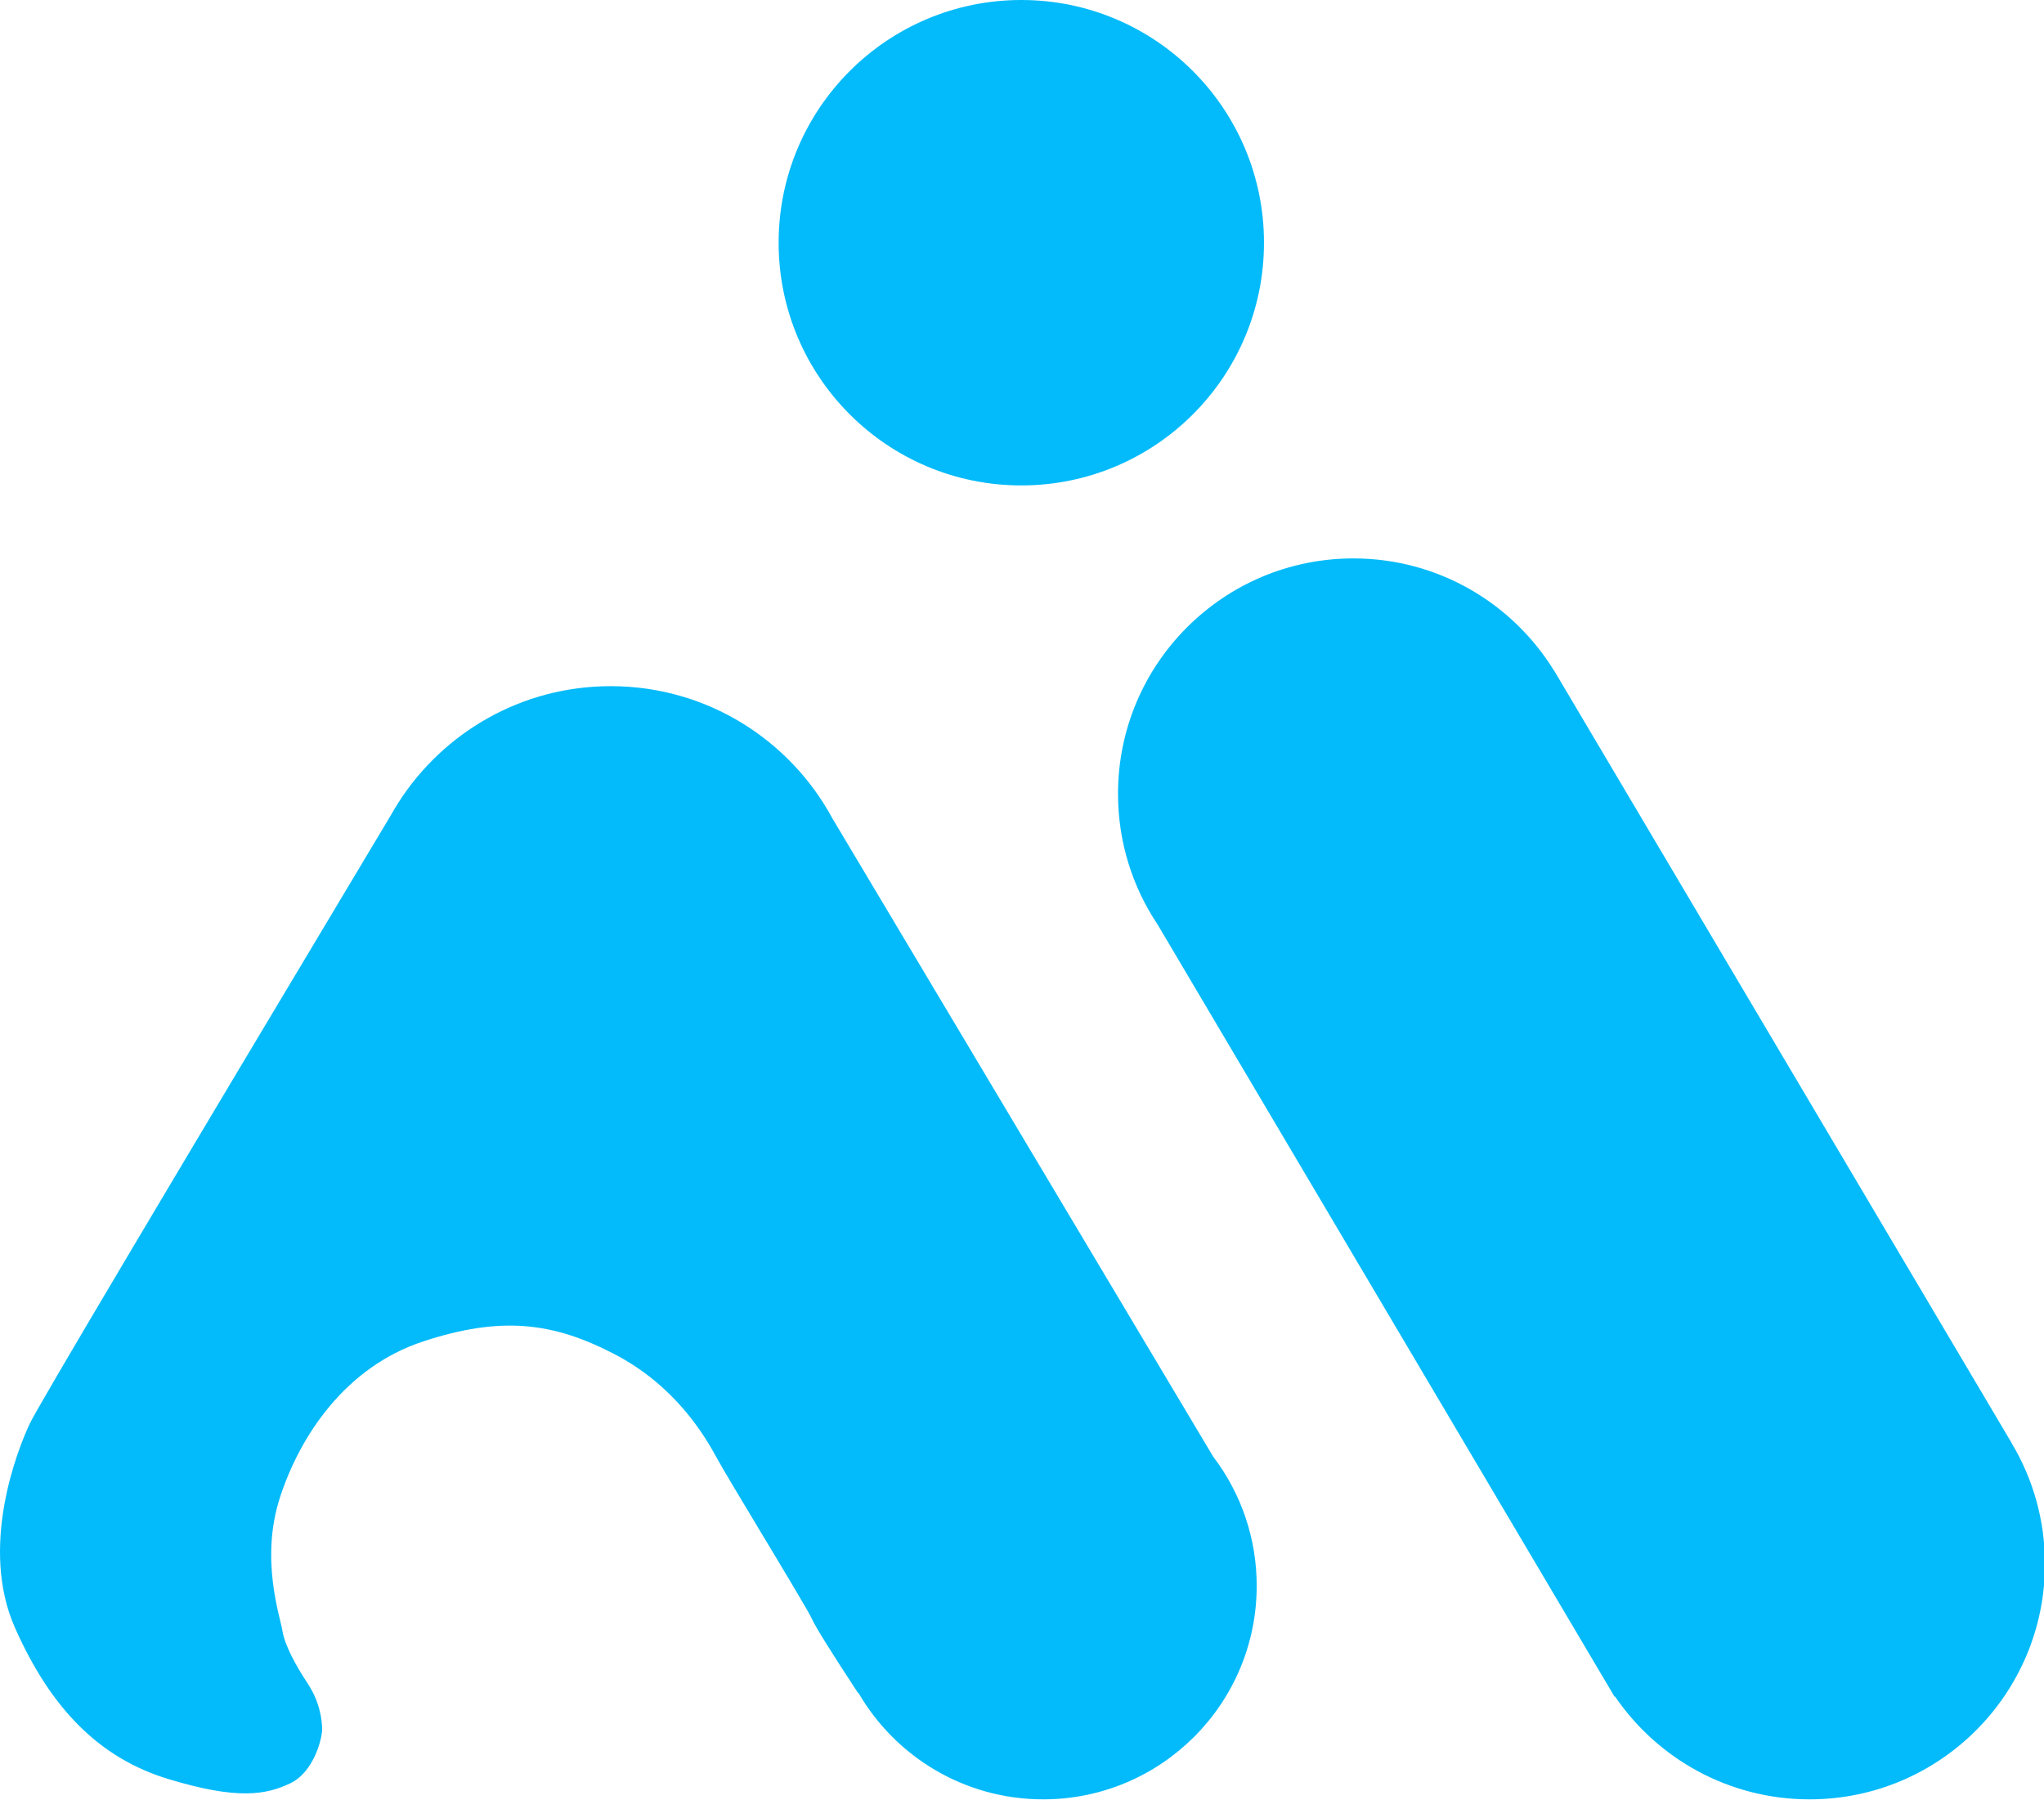
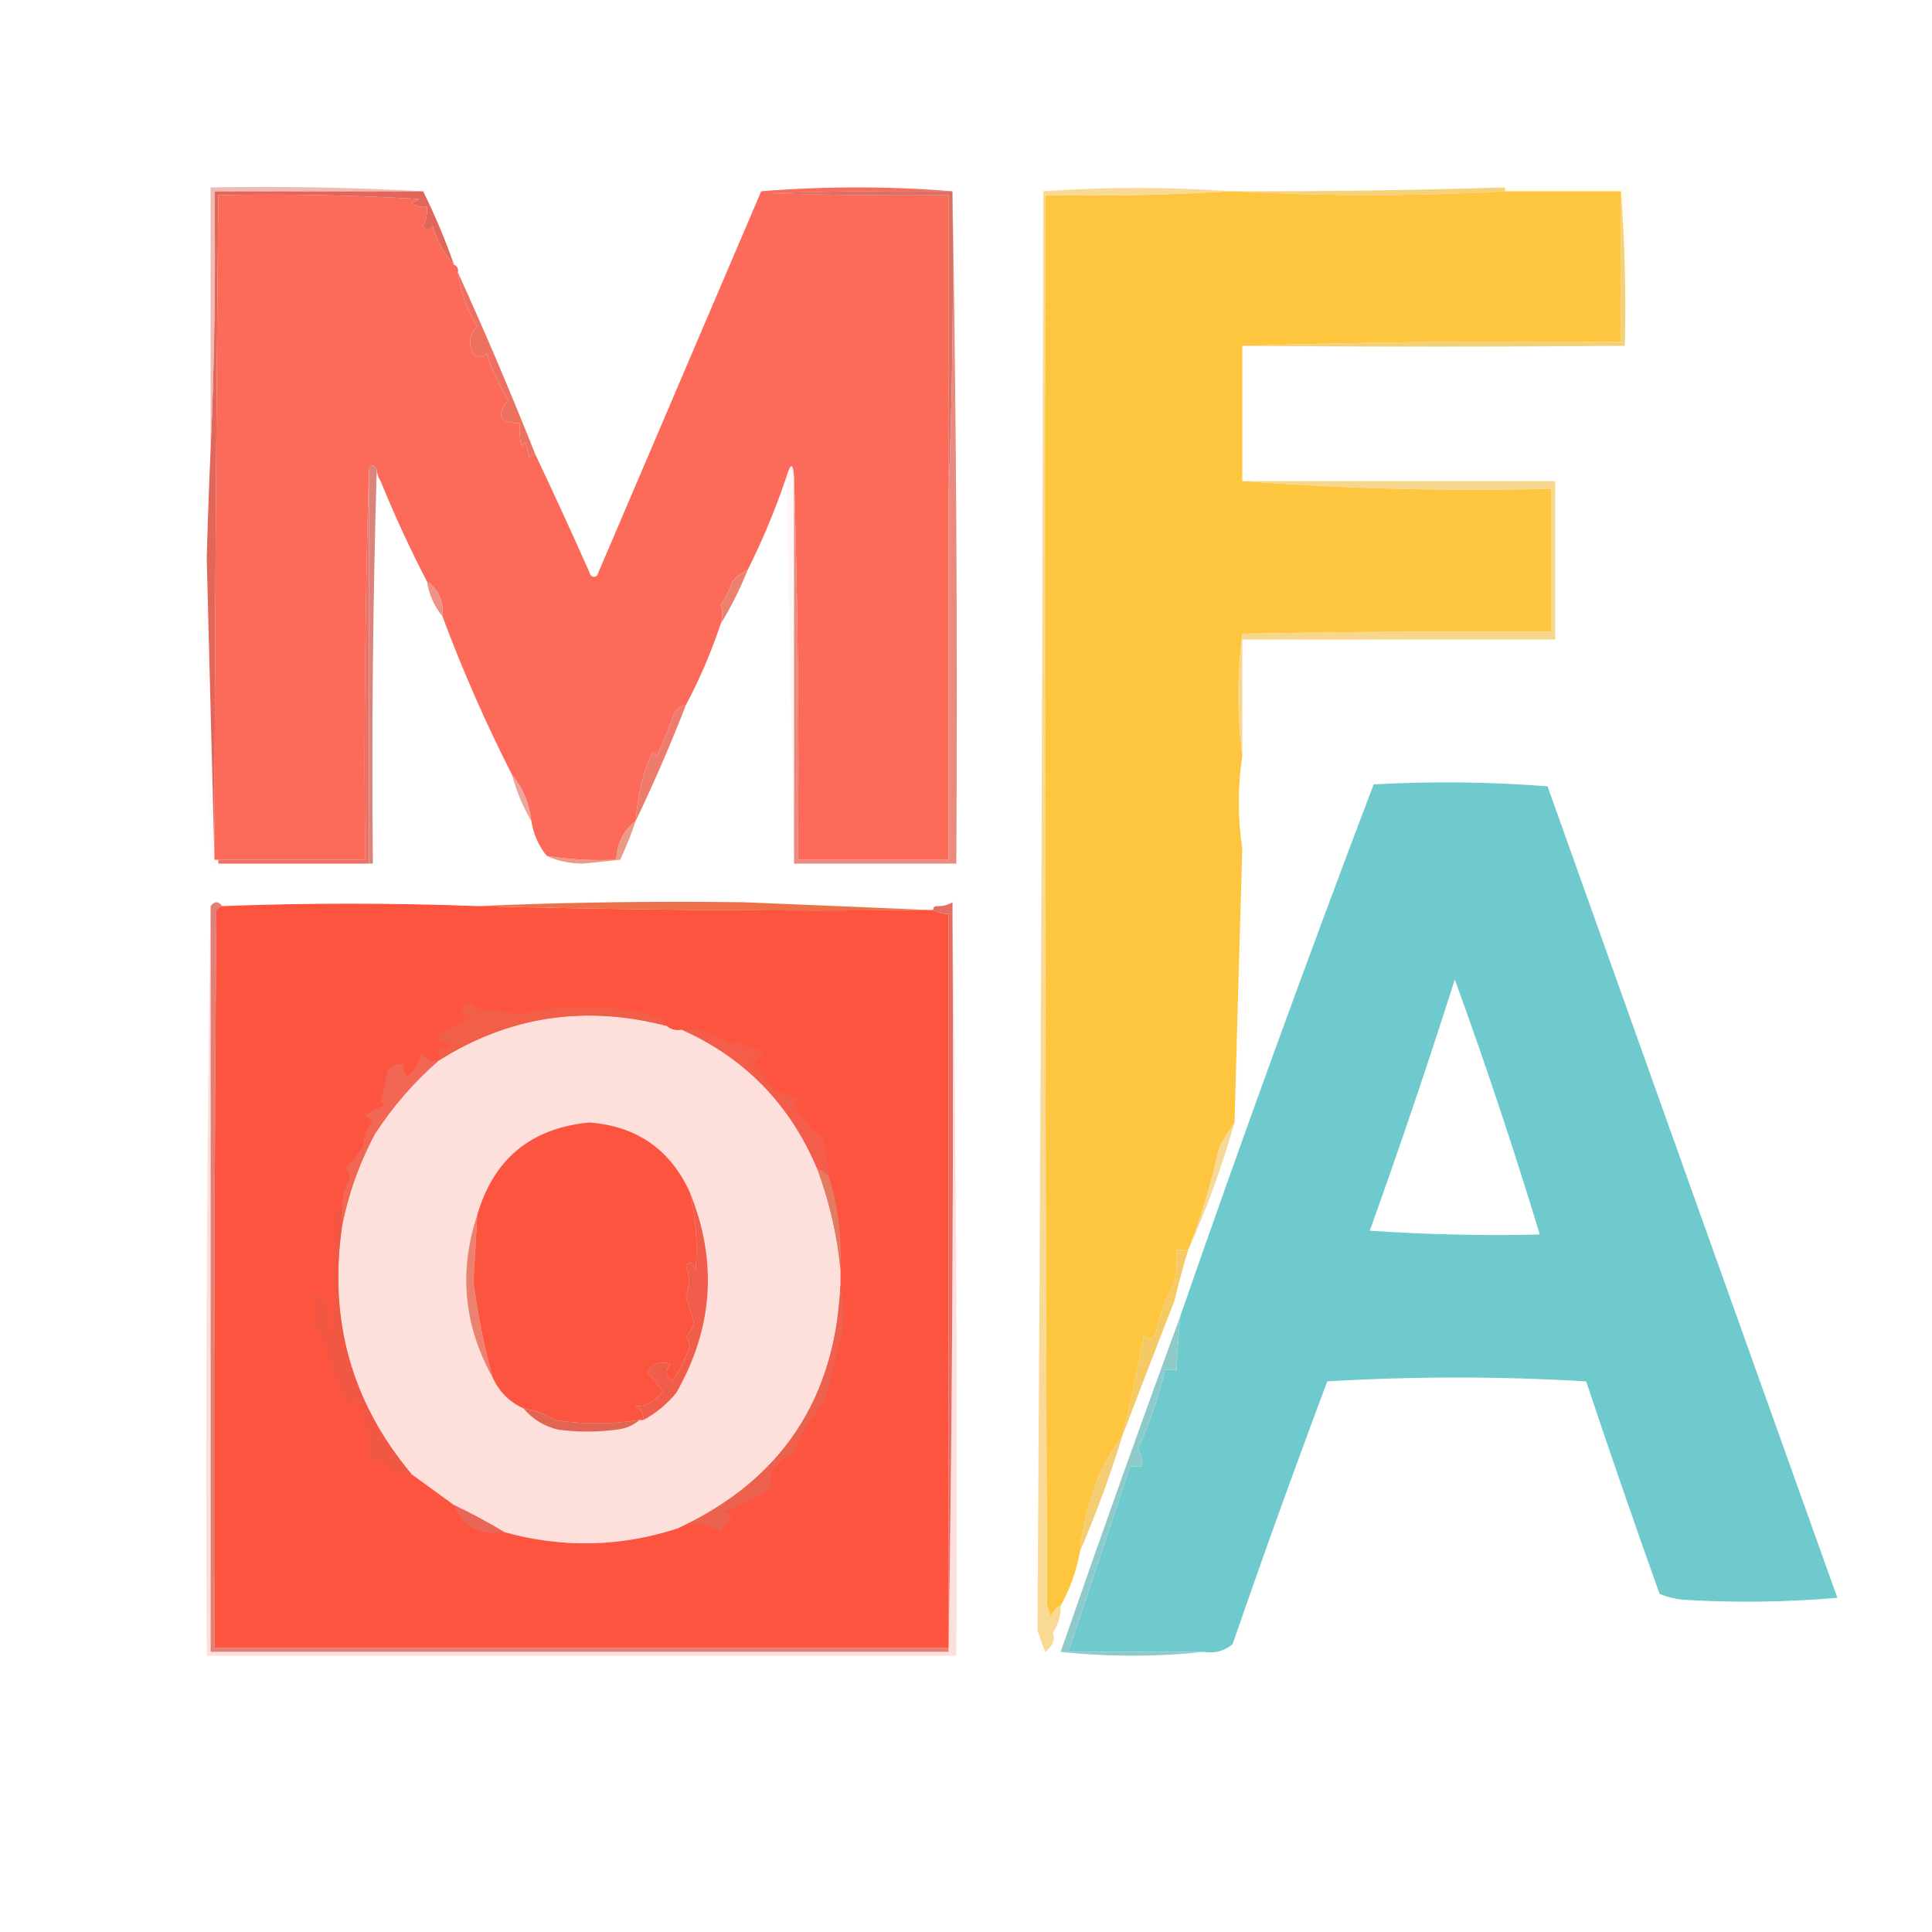
- <svg xmlns="http://www.w3.org/2000/svg" t="1763704937302" class="icon" viewBox="0 0 1163 1024" version="1.1" p-id="5079" width="290.75" height="256">
-   <path d="M581.108 276.252c76.261 0 138.081-61.841 138.081-138.126S657.369 0 581.108 0s-138.081 61.841-138.081 138.126 61.82 138.126 138.081 138.126z m188.955 41.54c48.25 0 90.541 25.525 114.117 63.812l0.062-0.034 260.403 439.71-0.041 0.024c12.026 20.094 18.939 43.603 18.939 68.724C1163.543 964.02 1103.582 1024 1029.614 1024c-46.013 0-86.609-23.213-110.719-58.57l-0.245 0.155-259.956-439.378c-14.25-21.291-22.56-46.896-22.56-74.443 0-73.99 59.961-133.972 133.929-133.972zM347.511 390.49c54.527 0 101.941 30.473 126.15 75.321l216.601 363.125a121.008 121.008 0 0 1 24.776 73.554c0 67.11-54.386 121.51-121.472 121.51-44.923 0-84.15-24.396-105.167-60.665l-0.195 0.127c-15.521-23.653-24.278-37.733-26.272-42.235-0.328-0.743-1.155-2.271-2.372-4.422l-1.082-1.893c-4.401-7.653-12.279-20.811-20.579-34.621l-2.941-4.895-1.475-2.452-1.471-2.447c-10.775-17.923-21.042-35.024-24.17-40.788-7.108-13.104-23.797-41.256-58.55-59.248-34.752-17.99-64.205-21.641-108.514-7.061-44.307 14.579-70.175 53.871-81.508 88.858-11.335 34.986 0.107 67.578 1.4 75.722 1.29 8.145 7.445 19.578 14.439 30.151 6.994 10.573 8.177 21.075 8.177 26.079 0 5.004-4.577 24.228-18.213 30.699-13.638 6.468-29.784 9.529-69.231-2.447S28.844 972.22 8.507 926.319c-20.336-45.902 1.243-101.041 8.566-116.386 4.826-10.113 73.241-125.402 205.242-345.867a144.403 144.403 0 0 1 4.435-7.413c0.028-0.039 0.052-0.082 0.077-0.125 25.475-39.719 70.008-66.038 120.684-66.038z" fill="#03BBFA" p-id="5080" />
+ <svg xmlns="http://www.w3.org/2000/svg" version="1.1" width="500px" height="500px" style="shape-rendering:geometricPrecision; text-rendering:geometricPrecision; image-rendering:optimizeQuality; fill-rule:evenodd; clip-rule:evenodd">
+   <g>
+     <path style="opacity:0.867" fill="#f4cb66" d="M 389.5,48.5 C 389.5,48.833 389.5,49.167 389.5,49.5C 366.167,50.833 342.833,50.833 319.5,49.5C 342.765,49.562 366.098,49.229 389.5,48.5 Z" />
+   </g>
+   <g>
+     <path style="opacity:1" fill="#fc6a5a" d="M 246.5,49.5 C 230.83,49.333 215.163,49.5 199.5,50C 214.83,50.5 230.163,50.667 245.5,50.5C 245.5,76.167 245.5,101.833 245.5,127.5C 245.5,159.167 245.5,190.833 245.5,222.5C 232.5,222.5 219.5,222.5 206.5,222.5C 206.832,189.329 206.498,156.329 205.5,123.5C 205.263,119.711 204.596,119.711 203.5,123.5C 200.722,131.723 197.389,139.723 193.5,147.5C 191.976,148.174 190.642,149.174 189.5,150.5C 188.827,152.689 187.827,154.689 186.5,156.5C 187.052,158.003 187.052,159.669 186.5,161.5C 184.088,168.731 181.088,175.731 177.5,182.5C 176.265,182.721 175.265,183.388 174.5,184.5C 173.255,188.281 171.755,191.948 170,195.5C 169.667,195.167 169.333,194.833 169,194.5C 166.665,198.942 165.165,204.942 164.5,212.5C 161.341,214.91 159.675,218.243 159.5,222.5C 153.409,222.789 147.409,222.455 141.5,221.5C 139.416,218.947 138.083,215.947 137.5,212.5C 136.979,207.913 135.312,203.913 132.5,200.5C 125.73,187.196 119.73,173.529 114.5,159.5C 114.864,155.591 113.53,152.591 110.5,150.5C 106.133,142.093 102.133,133.426 98.5,124.5C 97.89,123.609 97.557,122.609 97.5,121.5C 96.833,120.167 96.167,120.167 95.5,121.5C 94.502,154.996 94.168,188.663 94.5,222.5C 81.833,222.5 69.167,222.5 56.5,222.5C 56.167,222.5 55.833,222.5 55.5,222.5C 55.613,165.165 55.947,107.832 56.5,50.5C 73.846,50.167 91.18,50.501 108.5,51.5C 107.833,51.833 107.167,52.167 106.5,52.5C 107.689,53.429 109.022,53.762 110.5,53.5C 110.643,55.262 110.309,56.929 109.5,58.5C 110.274,59.711 111.107,59.711 112,58.5C 113.067,62.303 114.9,65.637 117.5,68.5C 118.338,68.842 118.672,69.508 118.5,70.5C 119.175,75.579 120.841,80.246 123.5,84.5C 121.48,86.599 121.146,88.933 122.5,91.5C 123.72,92.711 124.887,92.711 126,91.5C 127.332,95.75 129.166,99.75 131.5,103.5C 128.306,107.584 129.306,109.584 134.5,109.5C 134.338,111.527 134.505,113.527 135,115.5C 135.333,115.167 135.667,114.833 136,114.5C 136.333,115.833 136.667,117.167 137,118.5C 137.383,117.944 137.883,117.611 138.5,117.5C 143.231,127.489 147.898,137.655 152.5,148C 152.85,149.257 153.517,149.591 154.5,149C 168.668,115.828 182.835,82.661 197,49.5C 213.598,48.169 230.098,48.169 246.5,49.5 Z" />
+   </g>
+   <g>
+     <path style="opacity:1" fill="#fec53e" d="M 318.5,49.5 C 318.833,49.5 319.167,49.5 319.5,49.5C 342.833,50.833 366.167,50.833 389.5,49.5C 399.5,49.5 409.5,49.5 419.5,49.5C 419.5,62.5 419.5,75.5 419.5,88.5C 386.662,88.168 353.996,88.502 321.5,89.5C 321.5,101.167 321.5,112.833 321.5,124.5C 347.812,126.491 374.479,127.158 401.5,126.5C 401.5,138.833 401.5,151.167 401.5,163.5C 374.831,163.333 348.165,163.5 321.5,164C 320.171,174.598 320.171,185.098 321.5,195.5C 320.306,203.686 320.306,211.686 321.5,219.5C 320.804,243.026 320.137,266.693 319.5,290.5C 318.084,292.474 316.751,294.64 315.5,297C 313.51,306.11 310.843,314.944 307.5,323.5C 306.5,323.5 305.5,323.5 304.5,323.5C 304.664,326.187 304.497,328.854 304,331.5C 301.744,335.935 300.077,340.601 299,345.5C 298,346.833 297,346.833 296,345.5C 294.462,354.252 292.628,362.919 290.5,371.5C 288.498,374.349 286.665,377.349 285,380.5C 282.074,387.204 280.241,394.204 279.5,401.5C 278.588,406.579 276.921,411.245 274.5,415.5C 273.21,416.058 272.377,417.058 272,418.5C 271.667,417.5 271.333,416.5 271,415.5C 270.5,293.834 270.333,172.167 270.5,50.5C 286.578,50.818 302.578,50.484 318.5,49.5 Z" />
+   </g>
+   <g>
+     <path style="opacity:1" fill="#e2675b" d="M 109.5,49.5 C 112.538,55.594 115.204,61.927 117.5,68.5C 114.9,65.637 113.067,62.303 112,58.5C 111.107,59.711 110.274,59.711 109.5,58.5C 110.309,56.929 110.643,55.262 110.5,53.5C 109.022,53.762 107.689,53.429 106.5,52.5C 107.167,52.167 107.833,51.833 108.5,51.5C 91.18,50.501 73.846,50.167 56.5,50.5C 55.947,107.832 55.613,165.165 55.5,222.5C 54.833,196.5 54.167,170.5 53.5,144.5C 53.749,135.124 54.082,125.79 54.5,116.5C 55.497,94.34 55.831,72.006 55.5,49.5C 73.5,49.5 91.5,49.5 109.5,49.5 Z" />
+   </g>
+   <g>
+     <path style="opacity:0.11" fill="#ffe59e" d="M 389.5,49.5 C 389.5,49.167 389.5,48.833 389.5,48.5C 400.167,48.5 410.833,48.5 421.5,48.5C 421.829,62.343 421.496,76.01 420.5,89.5C 420.829,75.99 420.496,62.656 419.5,49.5C 409.5,49.5 399.5,49.5 389.5,49.5 Z" />
+   </g>
+   <g>
+     <path style="opacity:0.739" fill="#cc3f2f" d="M 246.5,49.5 C 246.831,75.672 246.498,101.672 245.5,127.5C 245.5,101.833 245.5,76.167 245.5,50.5C 230.163,50.667 214.83,50.5 199.5,50C 215.163,49.5 230.83,49.333 246.5,49.5 Z" />
+   </g>
+   <g>
+     <path style="opacity:0.843" fill="#f1c863" d="M 419.5,49.5 C 420.496,62.656 420.829,75.99 420.5,89.5C 388.014,89.791 355.014,89.791 321.5,89.5C 353.996,88.502 386.662,88.168 419.5,88.5C 419.5,75.5 419.5,62.5 419.5,49.5 Z" />
+   </g>
+   <g>
+     <path style="opacity:0.659" fill="#e6988e" d="M 109.5,49.5 C 91.5,49.5 73.5,49.5 55.5,49.5C 55.831,72.006 55.497,94.34 54.5,116.5C 54.5,93.833 54.5,71.167 54.5,48.5C 73.008,48.17 91.341,48.503 109.5,49.5 Z" />
+   </g>
+   <g>
+     <path style="opacity:0.998" fill="#ee705f" d="M 118.5,70.5 C 125.549,85.973 132.216,101.639 138.5,117.5C 137.883,117.611 137.383,117.944 137,118.5C 136.667,117.167 136.333,115.833 136,114.5C 135.667,114.833 135.333,115.167 135,115.5C 134.505,113.527 134.338,111.527 134.5,109.5C 129.306,109.584 128.306,107.584 131.5,103.5C 129.166,99.75 127.332,95.75 126,91.5C 124.887,92.711 123.72,92.711 122.5,91.5C 121.146,88.933 121.48,86.599 123.5,84.5C 120.841,80.246 119.175,75.579 118.5,70.5 Z" />
+   </g>
+   <g>
+     <path style="opacity:0.004" fill="#fefffe" d="M 97.5,121.5 C 97.557,122.609 97.89,123.609 98.5,124.5C 97.833,157.5 97.167,190.5 96.5,223.5C 96.168,189.329 96.502,155.329 97.5,121.5 Z" />
+   </g>
+   <g>
+     <path style="opacity:0.162" fill="#feccc1" d="M 205.5,123.5 C 205.5,156.833 205.5,190.167 205.5,223.5C 204.833,190.167 204.167,156.833 203.5,123.5C 204.596,119.711 205.263,119.711 205.5,123.5 Z" />
+   </g>
+   <g>
+     <path style="opacity:1" fill="#ea826e" d="M 193.5,147.5 C 191.537,152.416 189.203,157.082 186.5,161.5C 187.052,159.669 187.052,158.003 186.5,156.5C 187.827,154.689 188.827,152.689 189.5,150.5C 190.642,149.174 191.976,148.174 193.5,147.5 Z" />
+   </g>
+   <g>
+     <path style="opacity:0.98" fill="#ef9083" d="M 110.5,150.5 C 113.53,152.591 114.864,155.591 114.5,159.5C 112.393,156.943 111.059,153.943 110.5,150.5 Z" />
+   </g>
+   <g>
+     <path style="opacity:0.77" fill="#f4cb6d" d="M 321.5,124.5 C 348.5,124.5 375.5,124.5 402.5,124.5C 402.5,138.167 402.5,151.833 402.5,165.5C 375.5,165.5 348.5,165.5 321.5,165.5C 321.5,175.5 321.5,185.5 321.5,195.5C 320.171,185.098 320.171,174.598 321.5,164C 348.165,163.5 374.831,163.333 401.5,163.5C 401.5,151.167 401.5,138.833 401.5,126.5C 374.479,127.158 347.812,126.491 321.5,124.5 Z" />
+   </g>
+   <g>
+     <path style="opacity:0.954" fill="#d87e75" d="M 97.5,121.5 C 96.502,155.329 96.168,189.329 96.5,223.5C 96.167,223.5 95.833,223.5 95.5,223.5C 95.5,189.5 95.5,155.5 95.5,121.5C 96.167,120.167 96.833,120.167 97.5,121.5 Z" />
+   </g>
+   <g>
+     <path style="opacity:1" fill="#ee7163" d="M 95.5,121.5 C 95.5,155.5 95.5,189.5 95.5,223.5C 82.5,223.5 69.5,223.5 56.5,223.5C 56.5,223.167 56.5,222.833 56.5,222.5C 69.167,222.5 81.833,222.5 94.5,222.5C 94.168,188.663 94.502,154.996 95.5,121.5 Z" />
+   </g>
+   <g>
+     <path style="opacity:0.896" fill="#e97e6e" d="M 246.5,49.5 C 247.499,107.331 247.832,165.331 247.5,223.5C 233.5,223.5 219.5,223.5 205.5,223.5C 205.5,190.167 205.5,156.833 205.5,123.5C 206.498,156.329 206.832,189.329 206.5,222.5C 219.5,222.5 232.5,222.5 245.5,222.5C 245.5,190.833 245.5,159.167 245.5,127.5C 246.498,101.672 246.831,75.672 246.5,49.5 Z" />
+   </g>
+   <g>
+     <path style="opacity:0.996" fill="#ed7b6c" d="M 177.5,182.5 C 173.559,192.65 169.226,202.65 164.5,212.5C 165.165,204.942 166.665,198.942 169,194.5C 169.333,194.833 169.667,195.167 170,195.5C 171.755,191.948 173.255,188.281 174.5,184.5C 175.265,183.388 176.265,182.721 177.5,182.5 Z" />
+   </g>
+   <g>
+     <path style="opacity:0.063" fill="#febbb2" d="M 53.5,144.5 C 54.167,170.5 54.833,196.5 55.5,222.5C 55.833,222.5 56.167,222.5 56.5,222.5C 56.5,222.833 56.5,223.167 56.5,223.5C 56.095,224.55 55.429,224.55 54.5,223.5C 53.5,197.175 53.167,170.842 53.5,144.5 Z" />
+   </g>
+   <g>
+     <path style="opacity:0.769" fill="#e68b7f" d="M 132.5,200.5 C 135.312,203.913 136.979,207.913 137.5,212.5C 135.321,208.797 133.655,204.797 132.5,200.5 Z" />
+   </g>
+   <g>
+     <path style="opacity:1" fill="#6ecacd" d="M 311.5,427.5 C 299.833,427.5 288.167,427.5 276.5,427.5C 281.845,411.43 287.179,395.43 292.5,379.5C 293.5,379.5 294.5,379.5 295.5,379.5C 295.714,377.856 295.38,376.356 294.5,375C 297.498,368.509 299.831,361.676 301.5,354.5C 302.5,354.5 303.5,354.5 304.5,354.5C 304.669,349.819 305.002,345.152 305.5,340.5C 321.46,294.552 338.126,248.719 355.5,203C 370.511,202.167 385.511,202.334 400.5,203.5C 425.454,273.477 450.454,343.477 475.5,413.5C 462.179,414.666 448.846,414.833 435.5,414C 433.423,413.808 431.423,413.308 429.5,412.5C 422.932,394.127 416.599,375.793 410.5,357.5C 388.167,356.167 365.833,356.167 343.5,357.5C 335.069,379.953 326.902,402.619 319,425.5C 316.894,427.291 314.394,427.958 311.5,427.5 Z M 376.5,253.5 C 384.416,275.249 391.75,297.249 398.5,319.5C 383.818,319.833 369.152,319.499 354.5,318.5C 362.238,296.952 369.572,275.285 376.5,253.5 Z" />
+   </g>
+   <g>
+     <path style="opacity:0.845" fill="#e88675" d="M 164.5,212.5 C 163.369,215.889 162.036,219.222 160.5,222.5C 157.333,222.833 154.167,223.167 151,223.5C 147.424,223.485 144.258,222.818 141.5,221.5C 147.409,222.455 153.409,222.789 159.5,222.5C 159.675,218.243 161.341,214.91 164.5,212.5 Z" />
+   </g>
+   <g>
+     <path style="opacity:0.043" fill="#fbcb6e" d="M 321.5,219.5 C 321.667,242.502 321.5,265.502 321,288.5C 320.722,289.416 320.222,290.082 319.5,290.5C 320.137,266.693 320.804,243.026 321.5,219.5 Z" />
+   </g>
+   <g>
+     <path style="opacity:0.01" fill="#fe8b73" d="M 192.5,233.5 C 209.342,233.17 226.008,233.503 242.5,234.5C 241.833,234.5 241.5,234.833 241.5,235.5C 241.167,235.5 240.833,235.5 240.5,235.5C 224.5,234.833 208.5,234.167 192.5,233.5 Z" />
+   </g>
+   <g>
+     <path style="opacity:0.973" fill="#ec6e45" d="M 192.5,233.5 C 208.5,234.167 224.5,234.833 240.5,235.5C 201.33,235.832 162.33,235.499 123.5,234.5C 146.425,233.511 169.425,233.178 192.5,233.5 Z" />
+   </g>
+   <g>
+     <path style="opacity:1" fill="#fc543f" d="M 123.5,234.5 C 162.33,235.499 201.33,235.832 240.5,235.5C 240.833,235.5 241.167,235.5 241.5,235.5C 242.708,236.234 244.041,236.567 245.5,236.5C 245.5,299.833 245.5,363.167 245.5,426.5C 182.167,426.5 118.833,426.5 55.5,426.5C 55.333,362.832 55.5,299.166 56,235.5C 56.383,234.944 56.883,234.611 57.5,234.5C 79.676,233.666 101.676,233.666 123.5,234.5 Z M 172.5,265.5 C 173.568,266.434 174.901,266.768 176.5,266.5C 192.845,273.847 204.512,285.847 211.5,302.5C 214.663,310.996 216.663,319.663 217.5,328.5C 217.5,329.833 217.5,331.167 217.5,332.5C 216.205,362.103 202.205,383.103 175.5,395.5C 160.603,400.369 145.603,400.703 130.5,396.5C 126.332,393.989 121.999,391.655 117.5,389.5C 113.815,386.809 110.148,384.142 106.5,381.5C 91.021,363.037 85.021,341.704 88.5,317.5C 90.091,309.176 92.925,301.176 97,293.5C 101.619,286.383 107.119,280.05 113.5,274.5C 131.691,262.991 151.358,259.991 172.5,265.5 Z" />
+   </g>
+   <g>
+     <path style="opacity:0.693" fill="#d24839" d="M 57.5,234.5 C 56.883,234.611 56.383,234.944 56,235.5C 55.5,299.166 55.333,362.832 55.5,426.5C 118.833,426.5 182.167,426.5 245.5,426.5C 245.5,426.833 245.5,427.167 245.5,427.5C 181.833,427.5 118.167,427.5 54.5,427.5C 54.5,363.167 54.5,298.833 54.5,234.5C 55.5,233.167 56.5,233.167 57.5,234.5 Z" />
+   </g>
+   <g>
+     <path style="opacity:0.924" fill="#e36255" d="M 246.5,233.5 C 246.832,298.335 246.499,363.002 245.5,427.5C 245.5,427.167 245.5,426.833 245.5,426.5C 245.5,363.167 245.5,299.833 245.5,236.5C 244.041,236.567 242.708,236.234 241.5,235.5C 241.5,234.833 241.833,234.5 242.5,234.5C 243.959,234.567 245.292,234.234 246.5,233.5 Z" />
+   </g>
+   <g>
+     <path style="opacity:0.773" fill="#f3cc78" d="M 319.5,290.5 C 316.247,301.96 312.247,312.96 307.5,323.5C 310.843,314.944 313.51,306.11 315.5,297C 316.751,294.64 318.084,292.474 319.5,290.5 Z" />
+   </g>
+   <g>
+     <path style="opacity:0.782" fill="#f7cf76" d="M 318.5,49.5 C 302.578,50.484 286.578,50.818 270.5,50.5C 270.333,172.167 270.5,293.834 271,415.5C 271.333,416.5 271.667,417.5 272,418.5C 272.377,417.058 273.21,416.058 274.5,415.5C 274.613,418.049 273.946,420.382 272.5,422.5C 273.089,424.373 272.422,426.04 270.5,427.5C 269.77,425.659 269.103,423.825 268.5,422C 269.313,298.215 269.813,174.048 270,49.5C 286.416,48.35 302.582,48.35 318.5,49.5 Z" />
+   </g>
+   <g>
+     <path style="opacity:1" fill="#f5c965" d="M 307.5,323.5 C 306.196,327.708 305.03,332.041 304,336.5C 299.42,348.295 294.92,359.962 290.5,371.5C 292.628,362.919 294.462,354.252 296,345.5C 297,346.833 298,346.833 299,345.5C 300.077,340.601 301.744,335.935 304,331.5C 304.497,328.854 304.664,326.187 304.5,323.5C 305.5,323.5 306.5,323.5 307.5,323.5 Z" />
+   </g>
+   <g>
+     <path style="opacity:0.965" fill="#f3ca6f" d="M 290.5,371.5 C 287.347,381.783 283.68,391.783 279.5,401.5C 280.241,394.204 282.074,387.204 285,380.5C 286.665,377.349 288.498,374.349 290.5,371.5 Z" />
+   </g>
+   <g>
+     <path style="opacity:1" fill="#8ecac9" d="M 305.5,340.5 C 305.002,345.152 304.669,349.819 304.5,354.5C 303.5,354.5 302.5,354.5 301.5,354.5C 299.831,361.676 297.498,368.509 294.5,375C 295.38,376.356 295.714,377.856 295.5,379.5C 294.5,379.5 293.5,379.5 292.5,379.5C 287.179,395.43 281.845,411.43 276.5,427.5C 288.167,427.5 299.833,427.5 311.5,427.5C 299.327,428.825 286.994,428.825 274.5,427.5C 284.593,398.335 294.926,369.335 305.5,340.5 Z" />
+   </g>
+   <g>
+     <path style="opacity:0.384" fill="#faada4" d="M 246.5,233.5 C 247.499,298.331 247.832,363.331 247.5,428.5C 182.833,428.5 118.167,428.5 53.5,428.5C 53.167,363.665 53.501,298.998 54.5,234.5C 54.5,298.833 54.5,363.167 54.5,427.5C 118.167,427.5 181.833,427.5 245.5,427.5C 246.499,363.002 246.832,298.335 246.5,233.5 Z M 172.5,265.5 C 173.568,266.434 174.901,266.768 176.5,266.5C 192.845,273.847 204.512,285.847 211.5,302.5C 214.663,310.996 216.663,319.663 217.5,328.5C 217.5,329.833 217.5,331.167 217.5,332.5C 216.205,362.103 202.205,383.103 175.5,395.5C 160.603,400.369 145.603,400.703 130.5,396.5C 126.332,393.989 121.999,391.655 117.5,389.5C 113.815,386.809 110.148,384.142 106.5,381.5C 91.021,363.037 85.021,341.704 88.5,317.5C 90.091,309.176 92.925,301.176 97,293.5C 101.619,286.383 107.119,280.05 113.5,274.5C 131.691,262.991 151.358,259.991 172.5,265.5 Z" />
+   </g>
+   <g>
+     <path style="opacity:1" fill="#e96758" d="M 117.5,389.5 C 121.999,391.655 126.332,393.989 130.5,396.5C 124.185,397.514 119.851,395.18 117.5,389.5 Z" />
+   </g>
+   <g>
+     <path style="opacity:1" fill="#f15844" d="M 88.5,312.5 C 88.5,314.167 88.5,315.833 88.5,317.5C 85.021,341.704 91.021,363.037 106.5,381.5C 104.951,381.264 103.451,381.264 102,381.5C 100.429,379.077 98.263,377.744 95.5,377.5C 95.868,371.785 94.701,366.452 92,361.5C 91.257,363.645 90.424,363.811 89.5,362C 86.487,356.104 84.32,349.937 83,343.5C 82.667,344.167 82.333,344.833 82,345.5C 81.333,341.833 81.333,338.167 82,334.5C 84.91,336.624 85.743,339.291 84.5,342.5C 85,343.5 85.5,344.5 86,345.5C 86.333,334.833 86.667,324.167 87,313.5C 87.383,312.944 87.883,312.611 88.5,312.5 Z" />
+   </g>
+   <g>
+     <path style="opacity:1" fill="#ed614f" d="M 217.5,332.5 C 218.331,336.476 218.497,340.476 218,344.5C 216.479,350.418 214.979,356.418 213.5,362.5C 210.087,366.754 207.254,371.42 205,376.5C 200.897,378.201 199.063,381.034 199.5,385C 195.779,387.527 191.779,389.527 187.5,391C 188.308,391.308 188.975,391.808 189.5,392.5C 188.354,393.719 187.354,395.052 186.5,396.5C 182.99,394.214 179.323,393.881 175.5,395.5C 202.205,383.103 216.205,362.103 217.5,332.5 Z" />
+   </g>
+   <g>
+     <path style="opacity:0.996" fill="#e57a62" d="M 211.5,302.5 C 212.778,302.782 213.778,303.449 214.5,304.5C 216.92,312.231 217.92,320.231 217.5,328.5C 216.663,319.663 214.663,310.996 211.5,302.5 Z" />
+   </g>
+   <g>
+     <path style="opacity:1" fill="#f35d4a" d="M 176.5,266.5 C 181.312,266.073 185.478,267.406 189,270.5C 189.561,269.978 190.228,269.645 191,269.5C 192.927,270.861 195.094,271.694 197.5,272C 196.833,273.333 195.833,274.333 194.5,275C 196.49,277.293 198.49,279.626 200.5,282C 202.622,283.081 204.622,283.748 206.5,284C 205.978,284.561 205.645,285.228 205.5,286C 207.49,289.224 209.99,292.058 213,294.5C 213.826,297.793 214.326,301.126 214.5,304.5C 213.778,303.449 212.778,302.782 211.5,302.5C 204.512,285.847 192.845,273.847 176.5,266.5 Z" />
+   </g>
+   <g>
+     <path style="opacity:1" fill="#f16754" d="M 113.5,274.5 C 107.119,280.05 101.619,286.383 97,293.5C 92.925,301.176 90.091,309.176 88.5,317.5C 88.5,315.833 88.5,314.167 88.5,312.5C 88.553,309.86 89.22,307.36 90.5,305C 90.415,303.893 90.081,302.893 89.5,302C 91.348,300.482 92.848,298.649 94,296.5C 94.067,293.953 94.901,291.786 96.5,290C 95.692,289.692 95.025,289.192 94.5,288.5C 96.113,287.573 97.779,286.739 99.5,286C 99.167,285.667 98.833,285.333 98.5,285C 99.211,282.204 99.878,279.37 100.5,276.5C 101.689,275.571 103.022,275.238 104.5,275.5C 104.281,276.675 104.614,277.675 105.5,278.5C 107.44,276.955 108.606,274.955 109,272.5C 110.049,274.107 111.549,274.773 113.5,274.5 Z" />
+   </g>
+   <g>
+     <path style="opacity:1" fill="#e26554" d="M 135.5,364.5 C 138.343,364.917 141.01,365.917 143.5,367.5C 150.832,368.637 158.166,368.637 165.5,367.5C 163.852,368.927 161.852,369.76 159.5,370C 154.5,370.667 149.5,370.667 144.5,370C 140.819,369.128 137.819,367.294 135.5,364.5 Z" />
+   </g>
+   <g>
+     <path style="opacity:0.865" fill="#e87360" d="M 123.5,314.5 C 123.241,320.167 122.908,325.834 122.5,331.5C 123.6,339.989 125.266,348.323 127.5,356.5C 120.016,343.052 118.683,329.052 123.5,314.5 Z" />
+   </g>
+   <g>
+     <path style="opacity:1" fill="#f05e4b" d="M 178.5,308.5 C 185.769,326.365 184.602,343.698 175,360.5C 172.584,363.423 169.75,365.757 166.5,367.5C 166.64,365.876 165.973,364.71 164.5,364C 167.552,363.851 169.885,362.517 171.5,360C 170.167,358.333 168.833,356.667 167.5,355C 168.962,352.799 170.962,352.133 173.5,353C 172.151,354.635 172.318,356.135 174,357.5C 175.806,354.731 177.306,351.731 178.5,348.5C 178.392,347.558 178.059,346.725 177.5,346C 178.658,344.991 179.325,343.658 179.5,342C 178.921,339.806 178.254,337.64 177.5,335.5C 178.522,332.787 178.522,330.12 177.5,327.5C 178.631,326.396 179.465,326.729 180,328.5C 180.614,321.751 180.114,315.084 178.5,308.5 Z" />
+   </g>
+   <g>
+     <path style="opacity:1" fill="#fb543f" d="M 178.5,308.5 C 180.114,315.084 180.614,321.751 180,328.5C 179.465,326.729 178.631,326.396 177.5,327.5C 178.522,330.12 178.522,332.787 177.5,335.5C 178.254,337.64 178.921,339.806 179.5,342C 179.325,343.658 178.658,344.991 177.5,346C 178.059,346.725 178.392,347.558 178.5,348.5C 177.306,351.731 175.806,354.731 174,357.5C 172.318,356.135 172.151,354.635 173.5,353C 170.962,352.133 168.962,352.799 167.5,355C 168.833,356.667 170.167,358.333 171.5,360C 169.885,362.517 167.552,363.851 164.5,364C 165.973,364.71 166.64,365.876 166.5,367.5C 166.167,367.5 165.833,367.5 165.5,367.5C 158.166,368.637 150.832,368.637 143.5,367.5C 141.01,365.917 138.343,364.917 135.5,364.5C 131.855,362.855 129.188,360.188 127.5,356.5C 125.266,348.323 123.6,339.989 122.5,331.5C 122.908,325.834 123.241,320.167 123.5,314.5C 127.703,299.969 137.369,291.969 152.5,290.5C 164.756,291.437 173.422,297.437 178.5,308.5 Z" />
+   </g>
+   <g>
+     <path style="opacity:1" fill="#f25f48" d="M 172.5,265.5 C 151.358,259.991 131.691,262.991 113.5,274.5C 113.343,273.127 113.51,271.793 114,270.5C 114.893,271.711 115.726,271.711 116.5,270.5C 115.271,269.719 113.938,269.219 112.5,269C 114.618,266.858 117.118,265.358 120,264.5C 120.492,263.451 120.326,262.451 119.5,261.5C 120.579,259.124 121.912,258.957 123.5,261C 127.178,261.418 130.845,261.918 134.5,262.5C 146.973,259.623 159.307,259.956 171.5,263.5C 171.863,264.183 172.196,264.85 172.5,265.5 Z" />
+   </g>
</svg>
